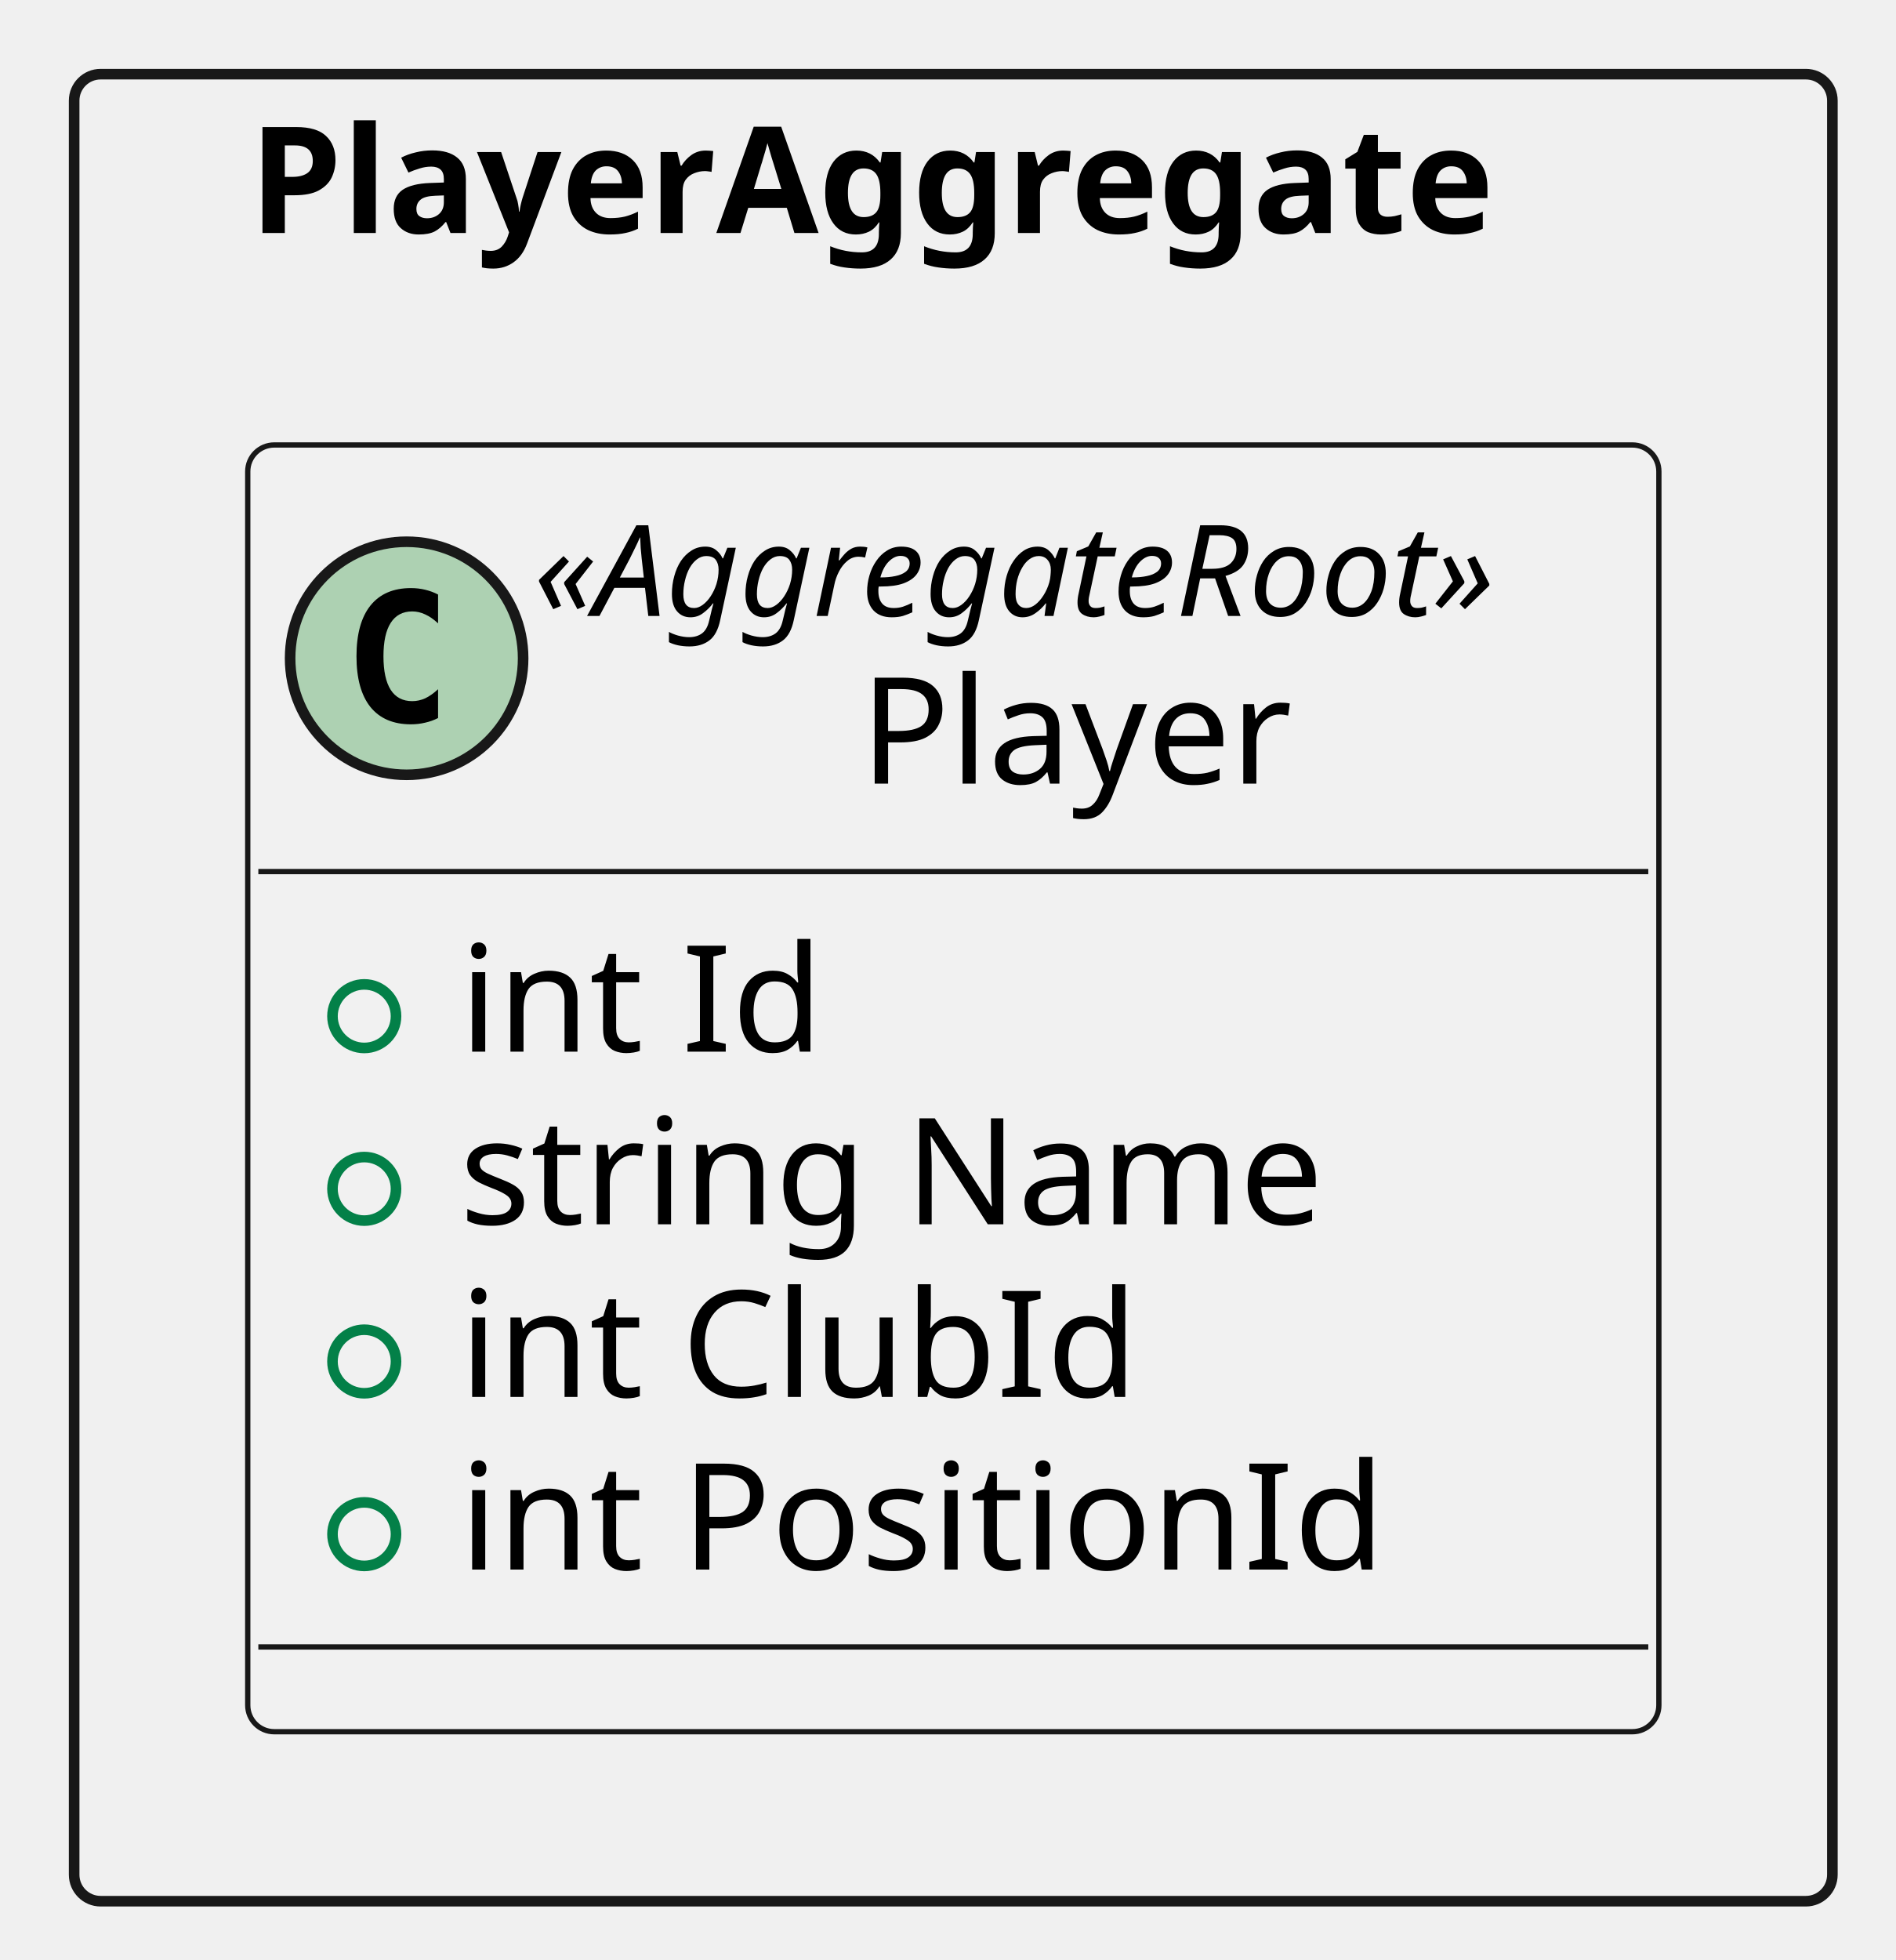
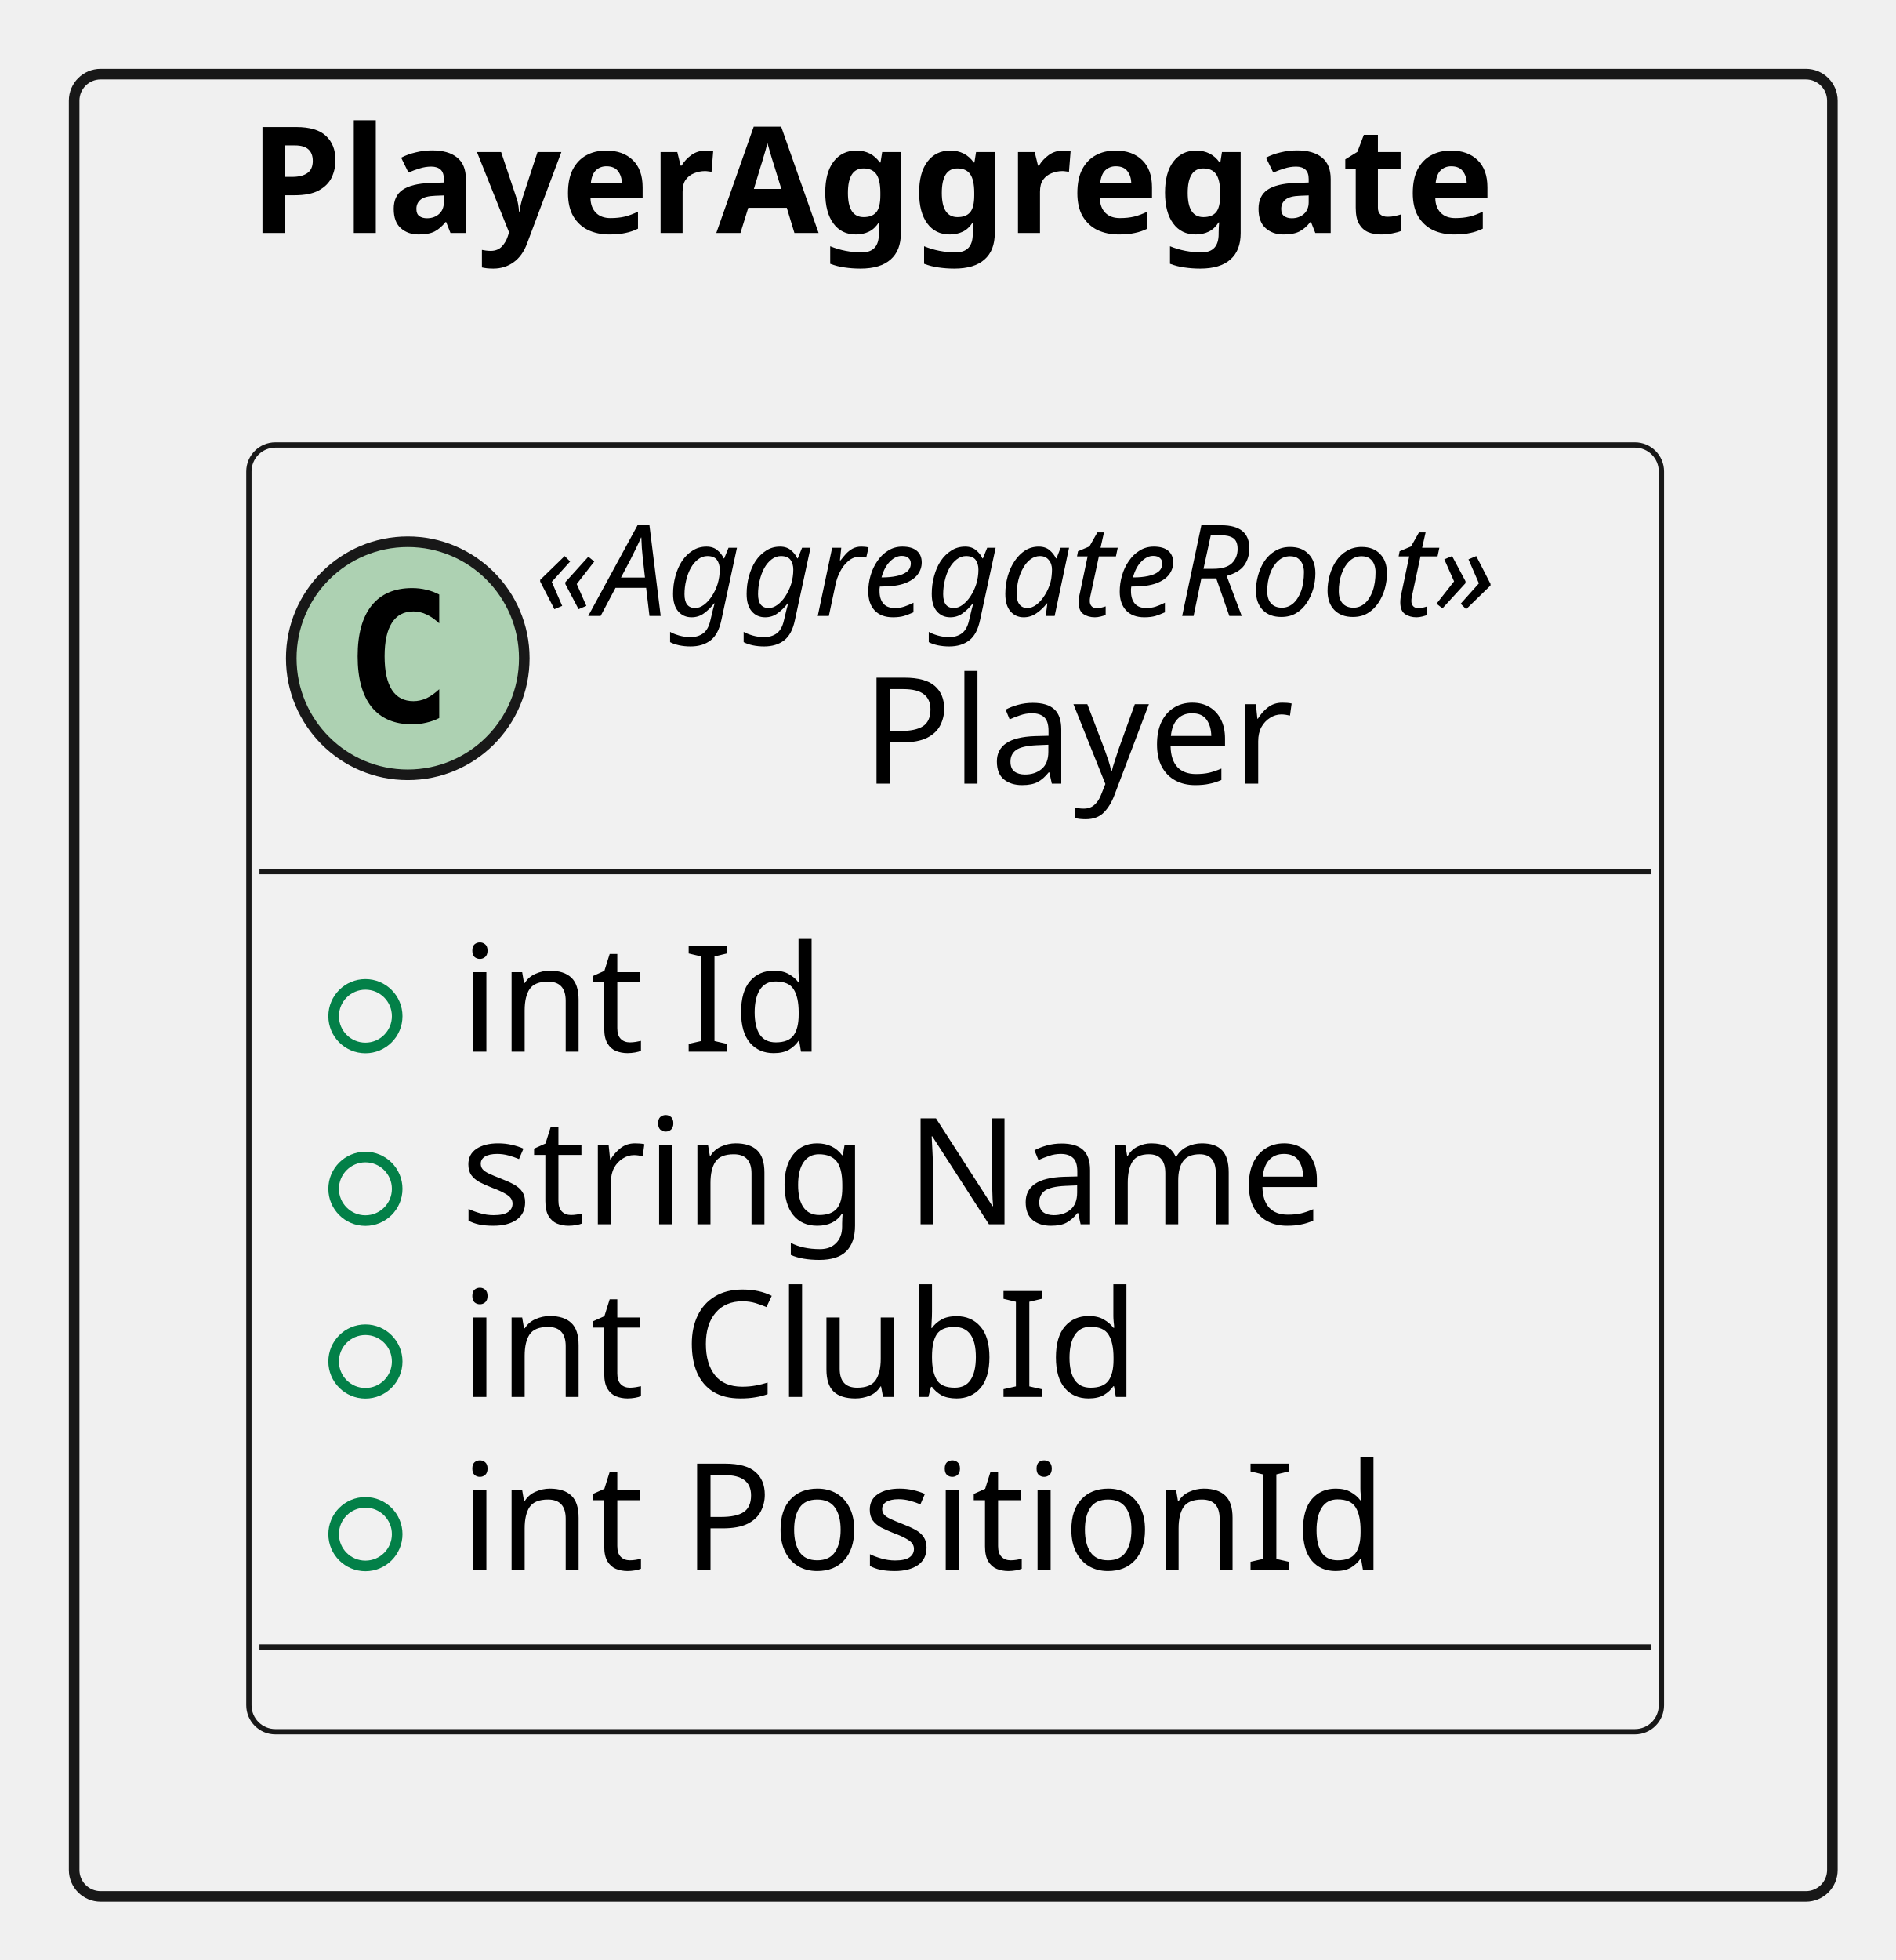
<svg xmlns="http://www.w3.org/2000/svg" contentStyleType="text/css" data-diagram-type="CLASS" height="185px" preserveAspectRatio="none" style="width:179px;height:185px;background:#FFFFFF;" version="1.1" viewBox="0 0 179 185" width="179px" zoomAndPan="magnify">
  <defs />
  <g>
-     <g class="cluster" data-entity="PlayerAggregate" data-source-line="1" data-uid="ent0002" id="cluster_PlayerAggregate">
-       <rect fill="none" height="172.45" rx="2.5" ry="2.5" style="stroke:#181818;stroke-width:1;" width="166" x="7" y="7" />
+     <g id="cluster_PlayerAggregate">
+       <rect fill="#FFFFFF" fill-opacity="0" height="172" rx="2.5" ry="2.5" style="stroke:#181818;stroke-width:1;" width="166" x="7" y="7" />
      <text fill="#000000" font-family="sans-serif" font-size="14" font-weight="bold" lengthAdjust="spacing" textLength="132.966" x="23.517" y="21.995">PlayerAggregate</text>
    </g>
-     <g class="entity" data-entity="Player" data-source-line="2" data-uid="ent0003" id="entity_Player">
-       <rect fill="#F1F1F1" height="121.453" rx="2.5" ry="2.5" style="stroke:#181818;stroke-width:0.5;" width="133.228" x="23.39" y="42" />
-       <ellipse cx="38.39" cy="62.133" fill="#ADD1B2" rx="11" ry="11" style="stroke:#181818;stroke-width:1;" />
-       <path d="M41.359,67.773 Q40.781,68.07 40.14,68.211 Q39.499,68.367 38.796,68.367 Q36.296,68.367 34.968,66.727 Q33.656,65.07 33.656,61.945 Q33.656,58.82 34.968,57.164 Q36.296,55.508 38.796,55.508 Q39.499,55.508 40.14,55.664 Q40.796,55.82 41.359,56.117 L41.359,58.836 Q40.734,58.258 40.14,57.992 Q39.546,57.711 38.921,57.711 Q37.578,57.711 36.89,58.789 Q36.203,59.852 36.203,61.945 Q36.203,64.039 36.89,65.117 Q37.578,66.18 38.921,66.18 Q39.546,66.18 40.14,65.914 Q40.734,65.633 41.359,65.055 L41.359,67.773 Z " fill="#000000" />
-       <text fill="#000000" font-family="sans-serif" font-size="12" font-style="italic" lengthAdjust="spacing" textLength="105.228" x="50.39" y="58.139">«AggregateRoot»</text>
-       <text fill="#000000" font-family="sans-serif" font-size="14" lengthAdjust="spacing" textLength="43.565" x="81.222" y="73.964">Player</text>
-       <line style="stroke:#181818;stroke-width:0.5;" x1="24.39" x2="155.619" y1="82.266" y2="82.266" />
-       <ellipse cx="34.39" cy="95.914" fill="none" rx="3" ry="3" style="stroke:#038048;stroke-width:1;" />
-       <text fill="#000000" font-family="sans-serif" font-size="14" lengthAdjust="spacing" textLength="35.718" x="43.39" y="99.261">int Id</text>
-       <ellipse cx="34.39" cy="112.211" fill="none" rx="3" ry="3" style="stroke:#038048;stroke-width:1;" />
-       <text fill="#000000" font-family="sans-serif" font-size="14" lengthAdjust="spacing" textLength="85.941" x="43.39" y="115.558">string Name</text>
-       <ellipse cx="34.39" cy="128.508" fill="none" rx="3" ry="3" style="stroke:#038048;stroke-width:1;" />
-       <text fill="#000000" font-family="sans-serif" font-size="14" lengthAdjust="spacing" textLength="67.143" x="43.39" y="131.855">int ClubId</text>
-       <ellipse cx="34.39" cy="144.805" fill="none" rx="3" ry="3" style="stroke:#038048;stroke-width:1;" />
-       <text fill="#000000" font-family="sans-serif" font-size="14" lengthAdjust="spacing" textLength="90.727" x="43.39" y="148.151">int PositionId</text>
-       <line style="stroke:#181818;stroke-width:0.5;" x1="24.39" x2="155.619" y1="155.453" y2="155.453" />
+     <g id="elem_Player">
+       <rect codeLine="3" fill="#F1F1F1" height="121.453" id="Player" rx="2.5" ry="2.5" style="stroke:#181818;stroke-width:0.5;" width="133.357" x="23.5" y="42" />
+       <ellipse cx="38.5" cy="62.133" fill="#ADD1B2" rx="11" ry="11" style="stroke:#181818;stroke-width:1;" />
+       <path d="M41.469,67.773 Q40.891,68.07 40.25,68.211 Q39.609,68.367 38.906,68.367 Q36.406,68.367 35.078,66.727 Q33.766,65.07 33.766,61.945 Q33.766,58.82 35.078,57.164 Q36.406,55.508 38.906,55.508 Q39.609,55.508 40.25,55.664 Q40.906,55.82 41.469,56.117 L41.469,58.836 Q40.844,58.258 40.25,57.992 Q39.656,57.711 39.031,57.711 Q37.688,57.711 37,58.789 Q36.312,59.852 36.312,61.945 Q36.312,64.039 37,65.117 Q37.688,66.18 39.031,66.18 Q39.656,66.18 40.25,65.914 Q40.844,65.633 41.469,65.055 L41.469,67.773 Z " fill="#000000" />
+       <text fill="#000000" font-family="sans-serif" font-size="12" font-style="italic" lengthAdjust="spacing" textLength="105.357" x="50.5" y="58.139">«AggregateRoot»</text>
+       <text fill="#000000" font-family="sans-serif" font-size="14" lengthAdjust="spacing" textLength="43.565" x="81.396" y="73.964">Player</text>
+       <line style="stroke:#181818;stroke-width:0.5;" x1="24.5" x2="155.857" y1="82.266" y2="82.266" />
+       <ellipse cx="34.5" cy="95.914" fill="#FFFFFF" fill-opacity="0" rx="3" ry="3" style="stroke:#038048;stroke-width:1;" />
+       <text fill="#000000" font-family="sans-serif" font-size="14" lengthAdjust="spacing" textLength="35.718" x="43.5" y="99.261">int Id</text>
+       <ellipse cx="34.5" cy="112.211" fill="#FFFFFF" fill-opacity="0" rx="3" ry="3" style="stroke:#038048;stroke-width:1;" />
+       <text fill="#000000" font-family="sans-serif" font-size="14" lengthAdjust="spacing" textLength="85.941" x="43.5" y="115.558">string Name</text>
+       <ellipse cx="34.5" cy="128.508" fill="#FFFFFF" fill-opacity="0" rx="3" ry="3" style="stroke:#038048;stroke-width:1;" />
+       <text fill="#000000" font-family="sans-serif" font-size="14" lengthAdjust="spacing" textLength="67.143" x="43.5" y="131.855">int ClubId</text>
+       <ellipse cx="34.5" cy="144.805" fill="#FFFFFF" fill-opacity="0" rx="3" ry="3" style="stroke:#038048;stroke-width:1;" />
+       <text fill="#000000" font-family="sans-serif" font-size="14" lengthAdjust="spacing" textLength="90.727" x="43.5" y="148.151">int PositionId</text>
+       <line style="stroke:#181818;stroke-width:0.5;" x1="24.5" x2="155.857" y1="155.453" y2="155.453" />
    </g>
  </g>
</svg>
